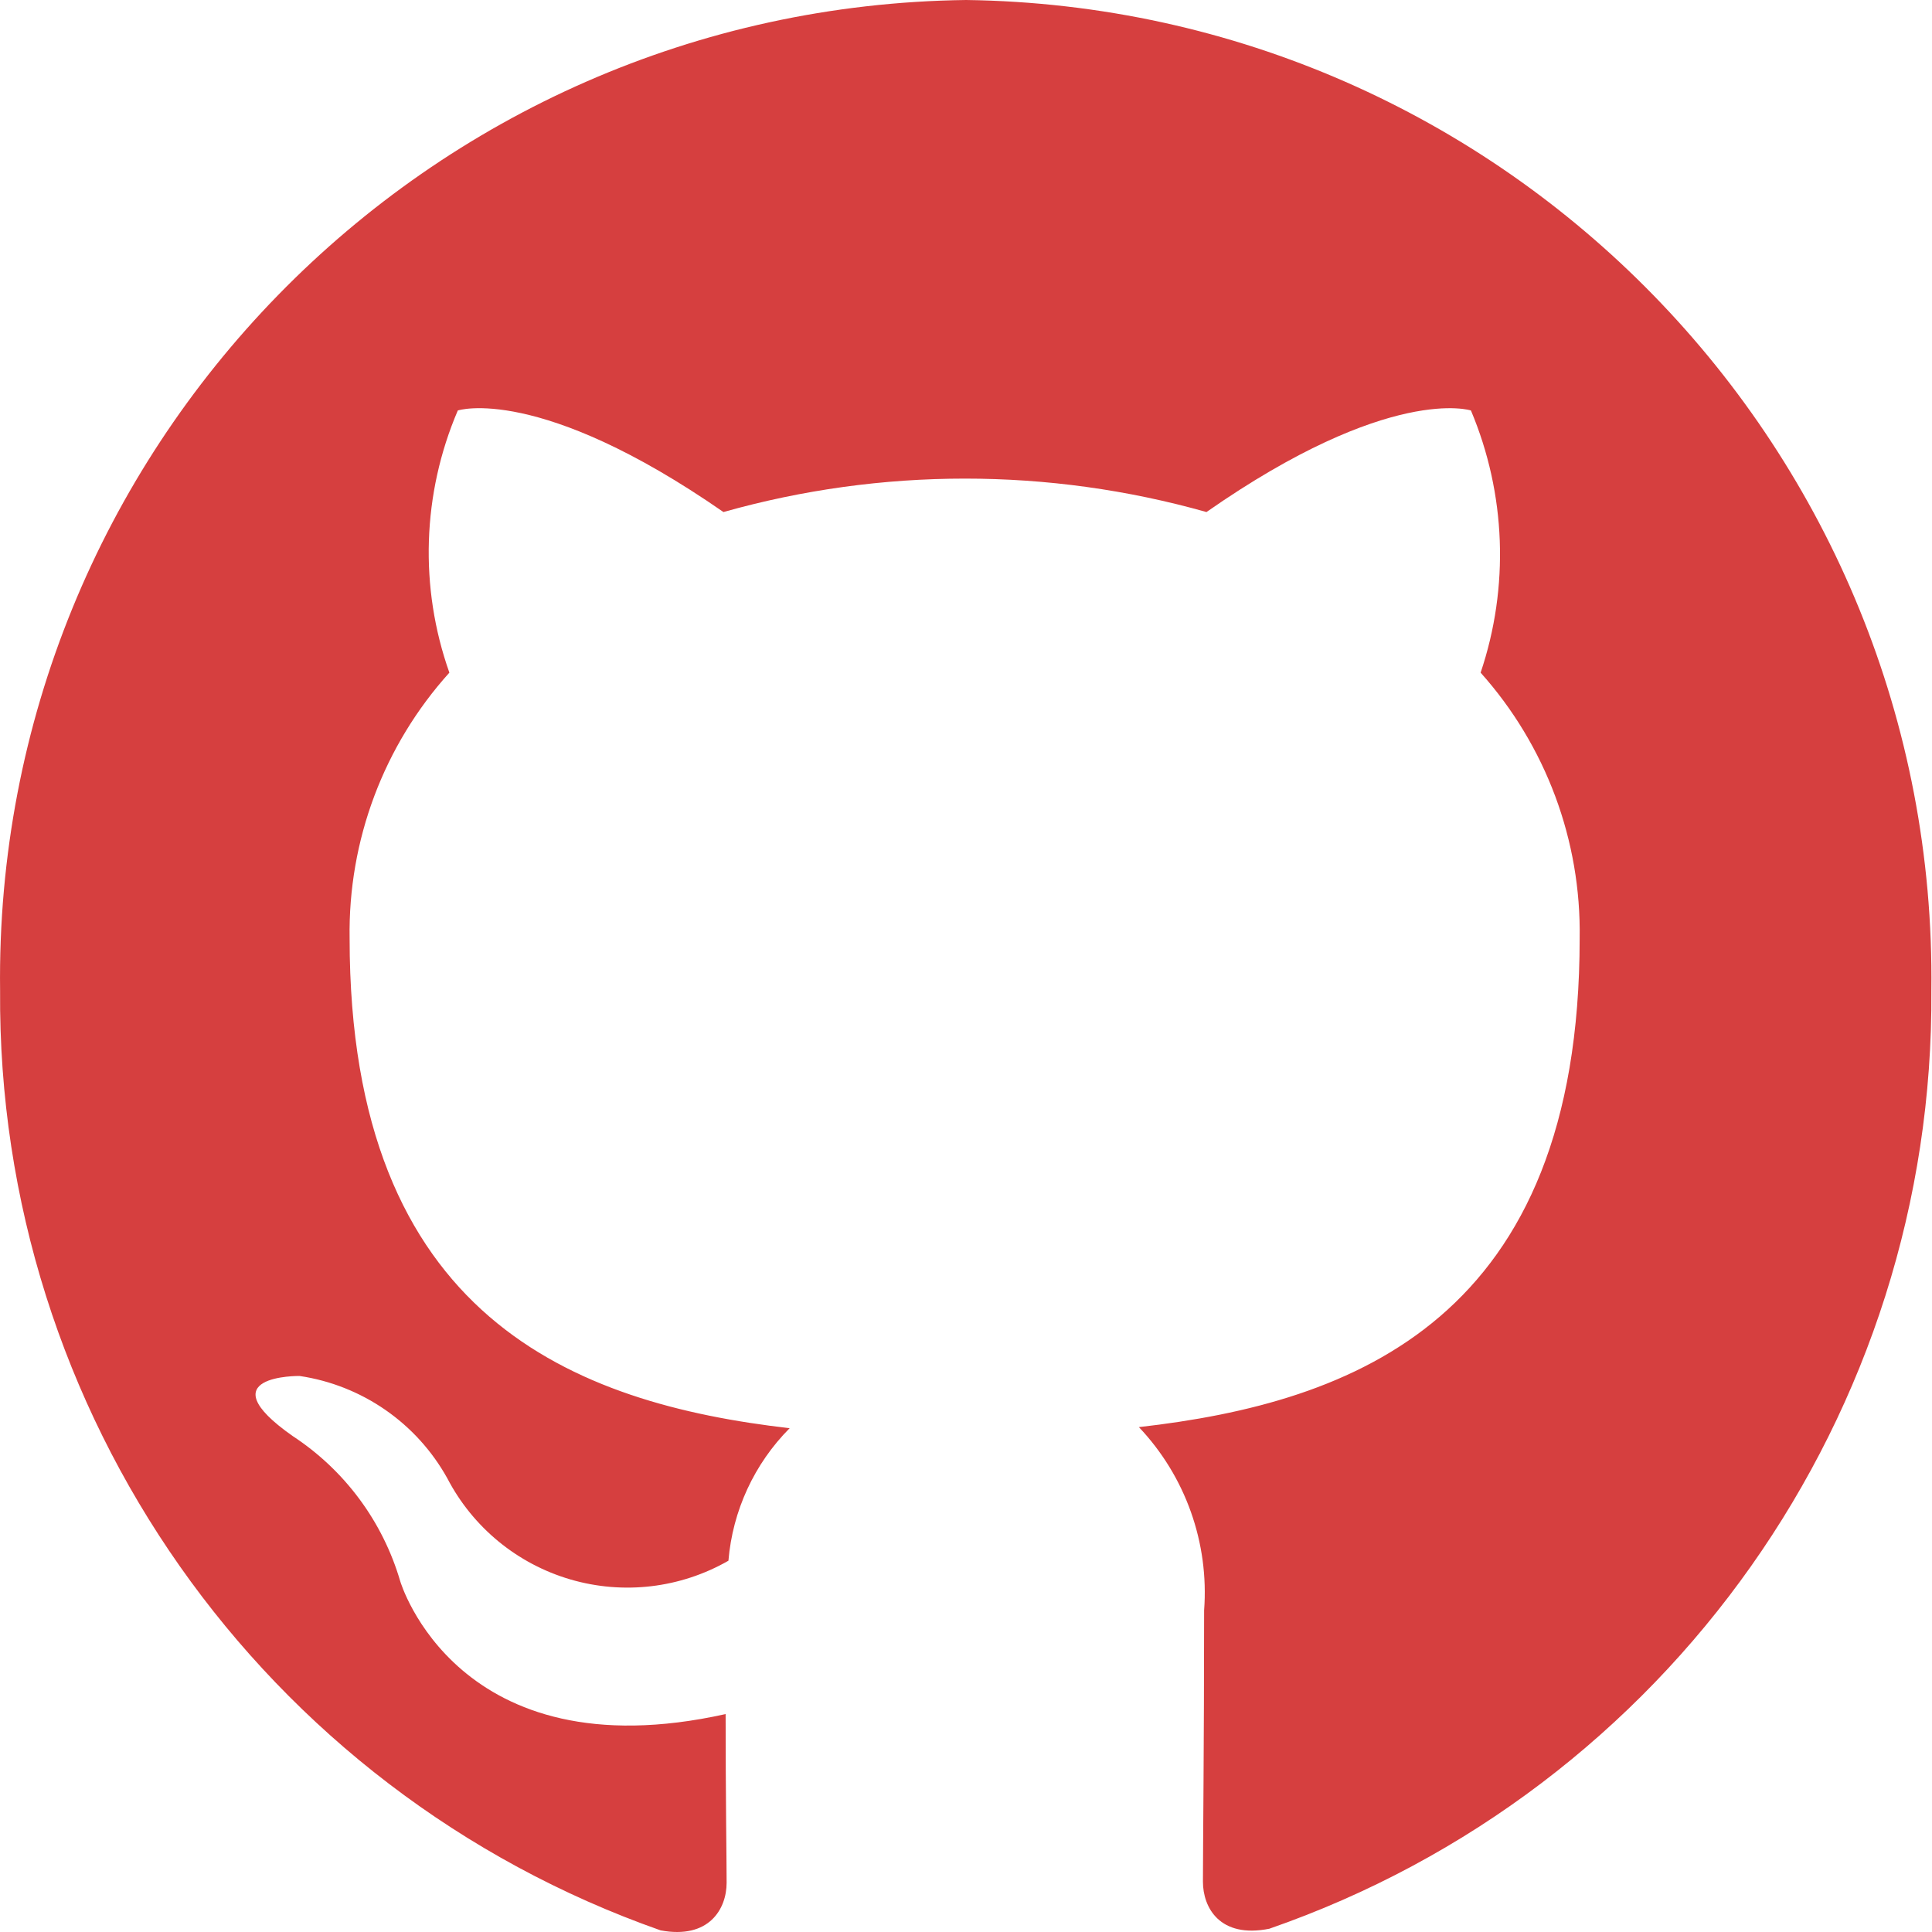
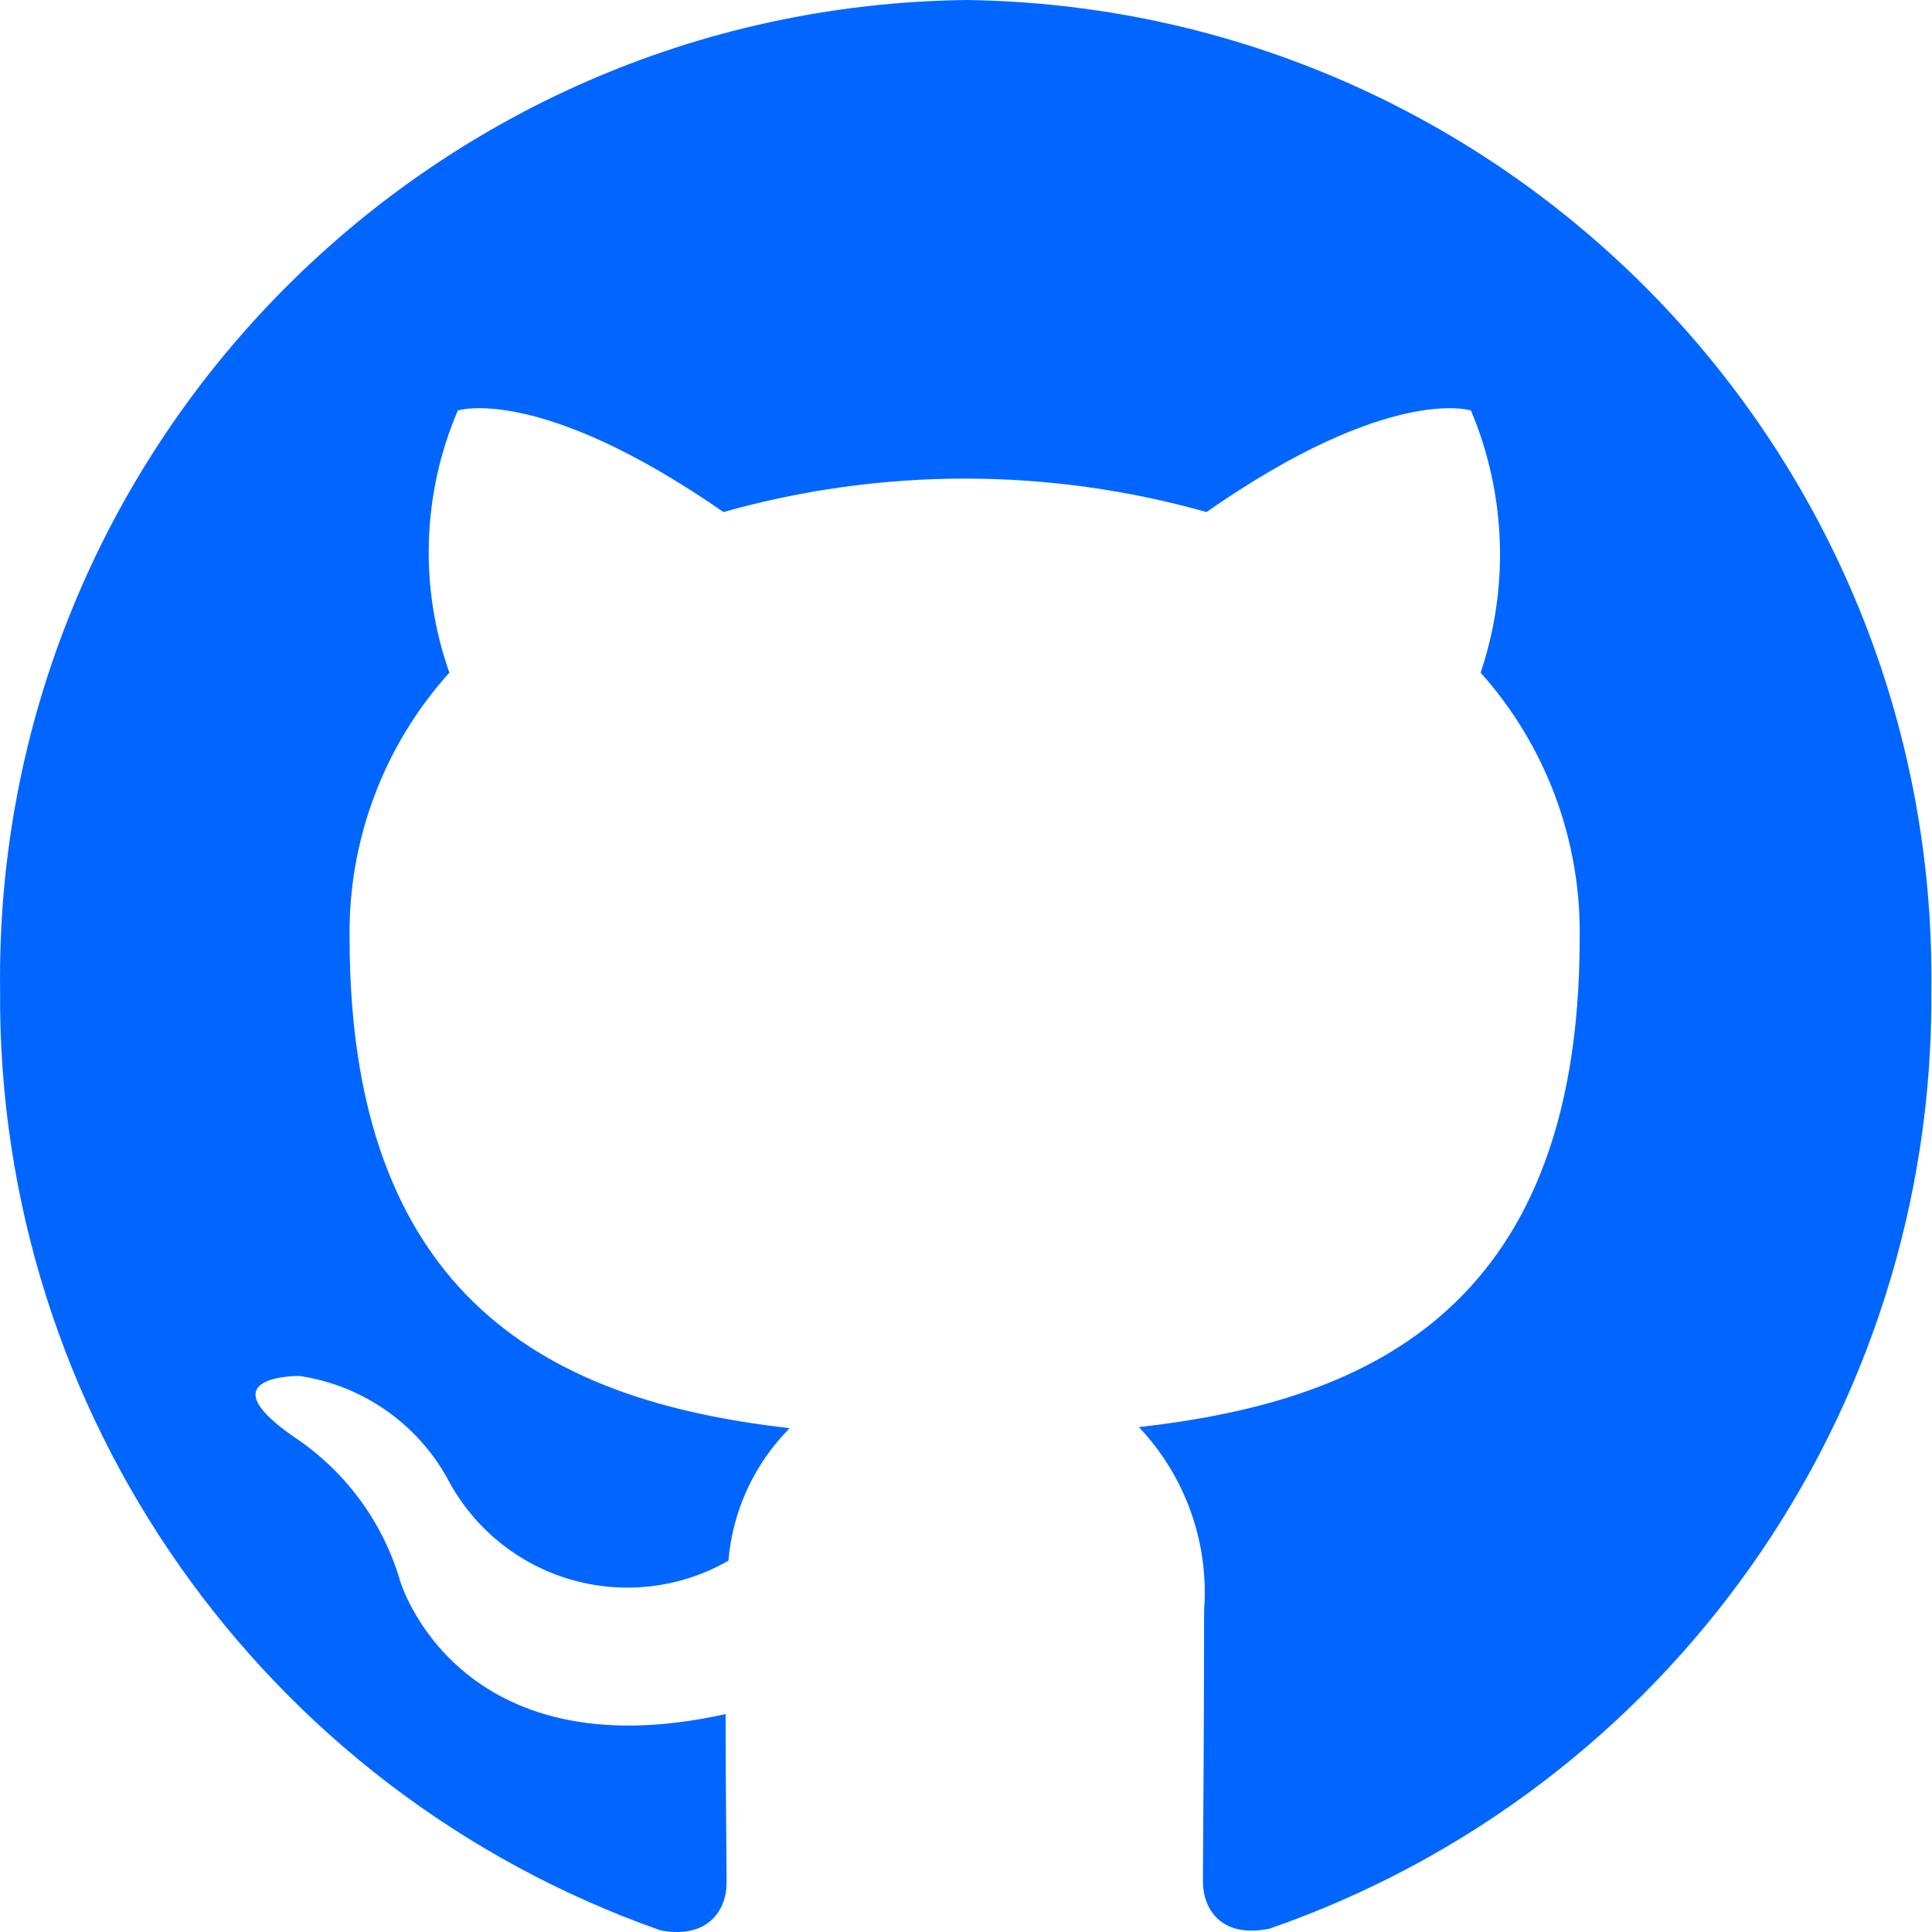
- <svg xmlns="http://www.w3.org/2000/svg" width="21.302" height="21.303" viewBox="0 0 21.302 21.303">
-   <path id="github" d="M10.652.5A10.788,10.788,0,0,0,0,11.422,10.9,10.9,0,0,0,7.283,21.785c.533.1.728-.235.728-.525C8.011,21,8,20.313,8,19.4c-2.963.659-3.588-1.465-3.588-1.465a2.879,2.879,0,0,0-1.185-1.6c-.965-.677.075-.663.075-.663A2.239,2.239,0,0,1,4.931,16.8a2.239,2.239,0,0,0,3.1.909,2.35,2.35,0,0,1,.675-1.461c-2.366-.273-4.852-1.212-4.852-5.4a4.273,4.273,0,0,1,1.1-2.931,3.975,3.975,0,0,1,.093-2.891s.892-.293,2.929,1.12a9.8,9.8,0,0,1,5.326,0c2.024-1.412,2.916-1.12,2.916-1.12a4.085,4.085,0,0,1,.107,2.891,4.291,4.291,0,0,1,1.092,2.931c0,4.2-2.49,5.119-4.86,5.388a2.651,2.651,0,0,1,.719,2.021c0,1.462-.013,2.636-.013,2.991,0,.286.186.628.732.519a10.864,10.864,0,0,0,7.3-10.345A10.79,10.79,0,0,0,10.652.5Z" transform="translate(0.001 -0.5)" fill="#d63f3f" />
+ <svg xmlns="http://www.w3.org/2000/svg" width="21.297" height="21.303" viewBox="0 0 21.297 21.303">
+   <path id="github" d="M10.652.5A10.788,10.788,0,0,0,0,11.422,10.9,10.9,0,0,0,7.283,21.785c.533.1.728-.235.728-.525C8.011,21,8,20.313,8,19.4c-2.963.659-3.588-1.465-3.588-1.465a2.879,2.879,0,0,0-1.185-1.6c-.965-.677.075-.663.075-.663A2.239,2.239,0,0,1,4.931,16.8a2.239,2.239,0,0,0,3.1.909,2.35,2.35,0,0,1,.675-1.461c-2.366-.273-4.852-1.212-4.852-5.4a4.273,4.273,0,0,1,1.1-2.931,3.975,3.975,0,0,1,.093-2.891s.892-.293,2.929,1.12a9.8,9.8,0,0,1,5.326,0c2.024-1.412,2.916-1.12,2.916-1.12a4.085,4.085,0,0,1,.107,2.891,4.291,4.291,0,0,1,1.092,2.931c0,4.2-2.49,5.119-4.86,5.388a2.651,2.651,0,0,1,.719,2.021c0,1.462-.013,2.636-.013,2.991,0,.286.186.628.732.519a10.864,10.864,0,0,0,7.3-10.345A10.79,10.79,0,0,0,10.652.5Z" transform="translate(0.001 -0.5)" fill="#06f" />
</svg>
